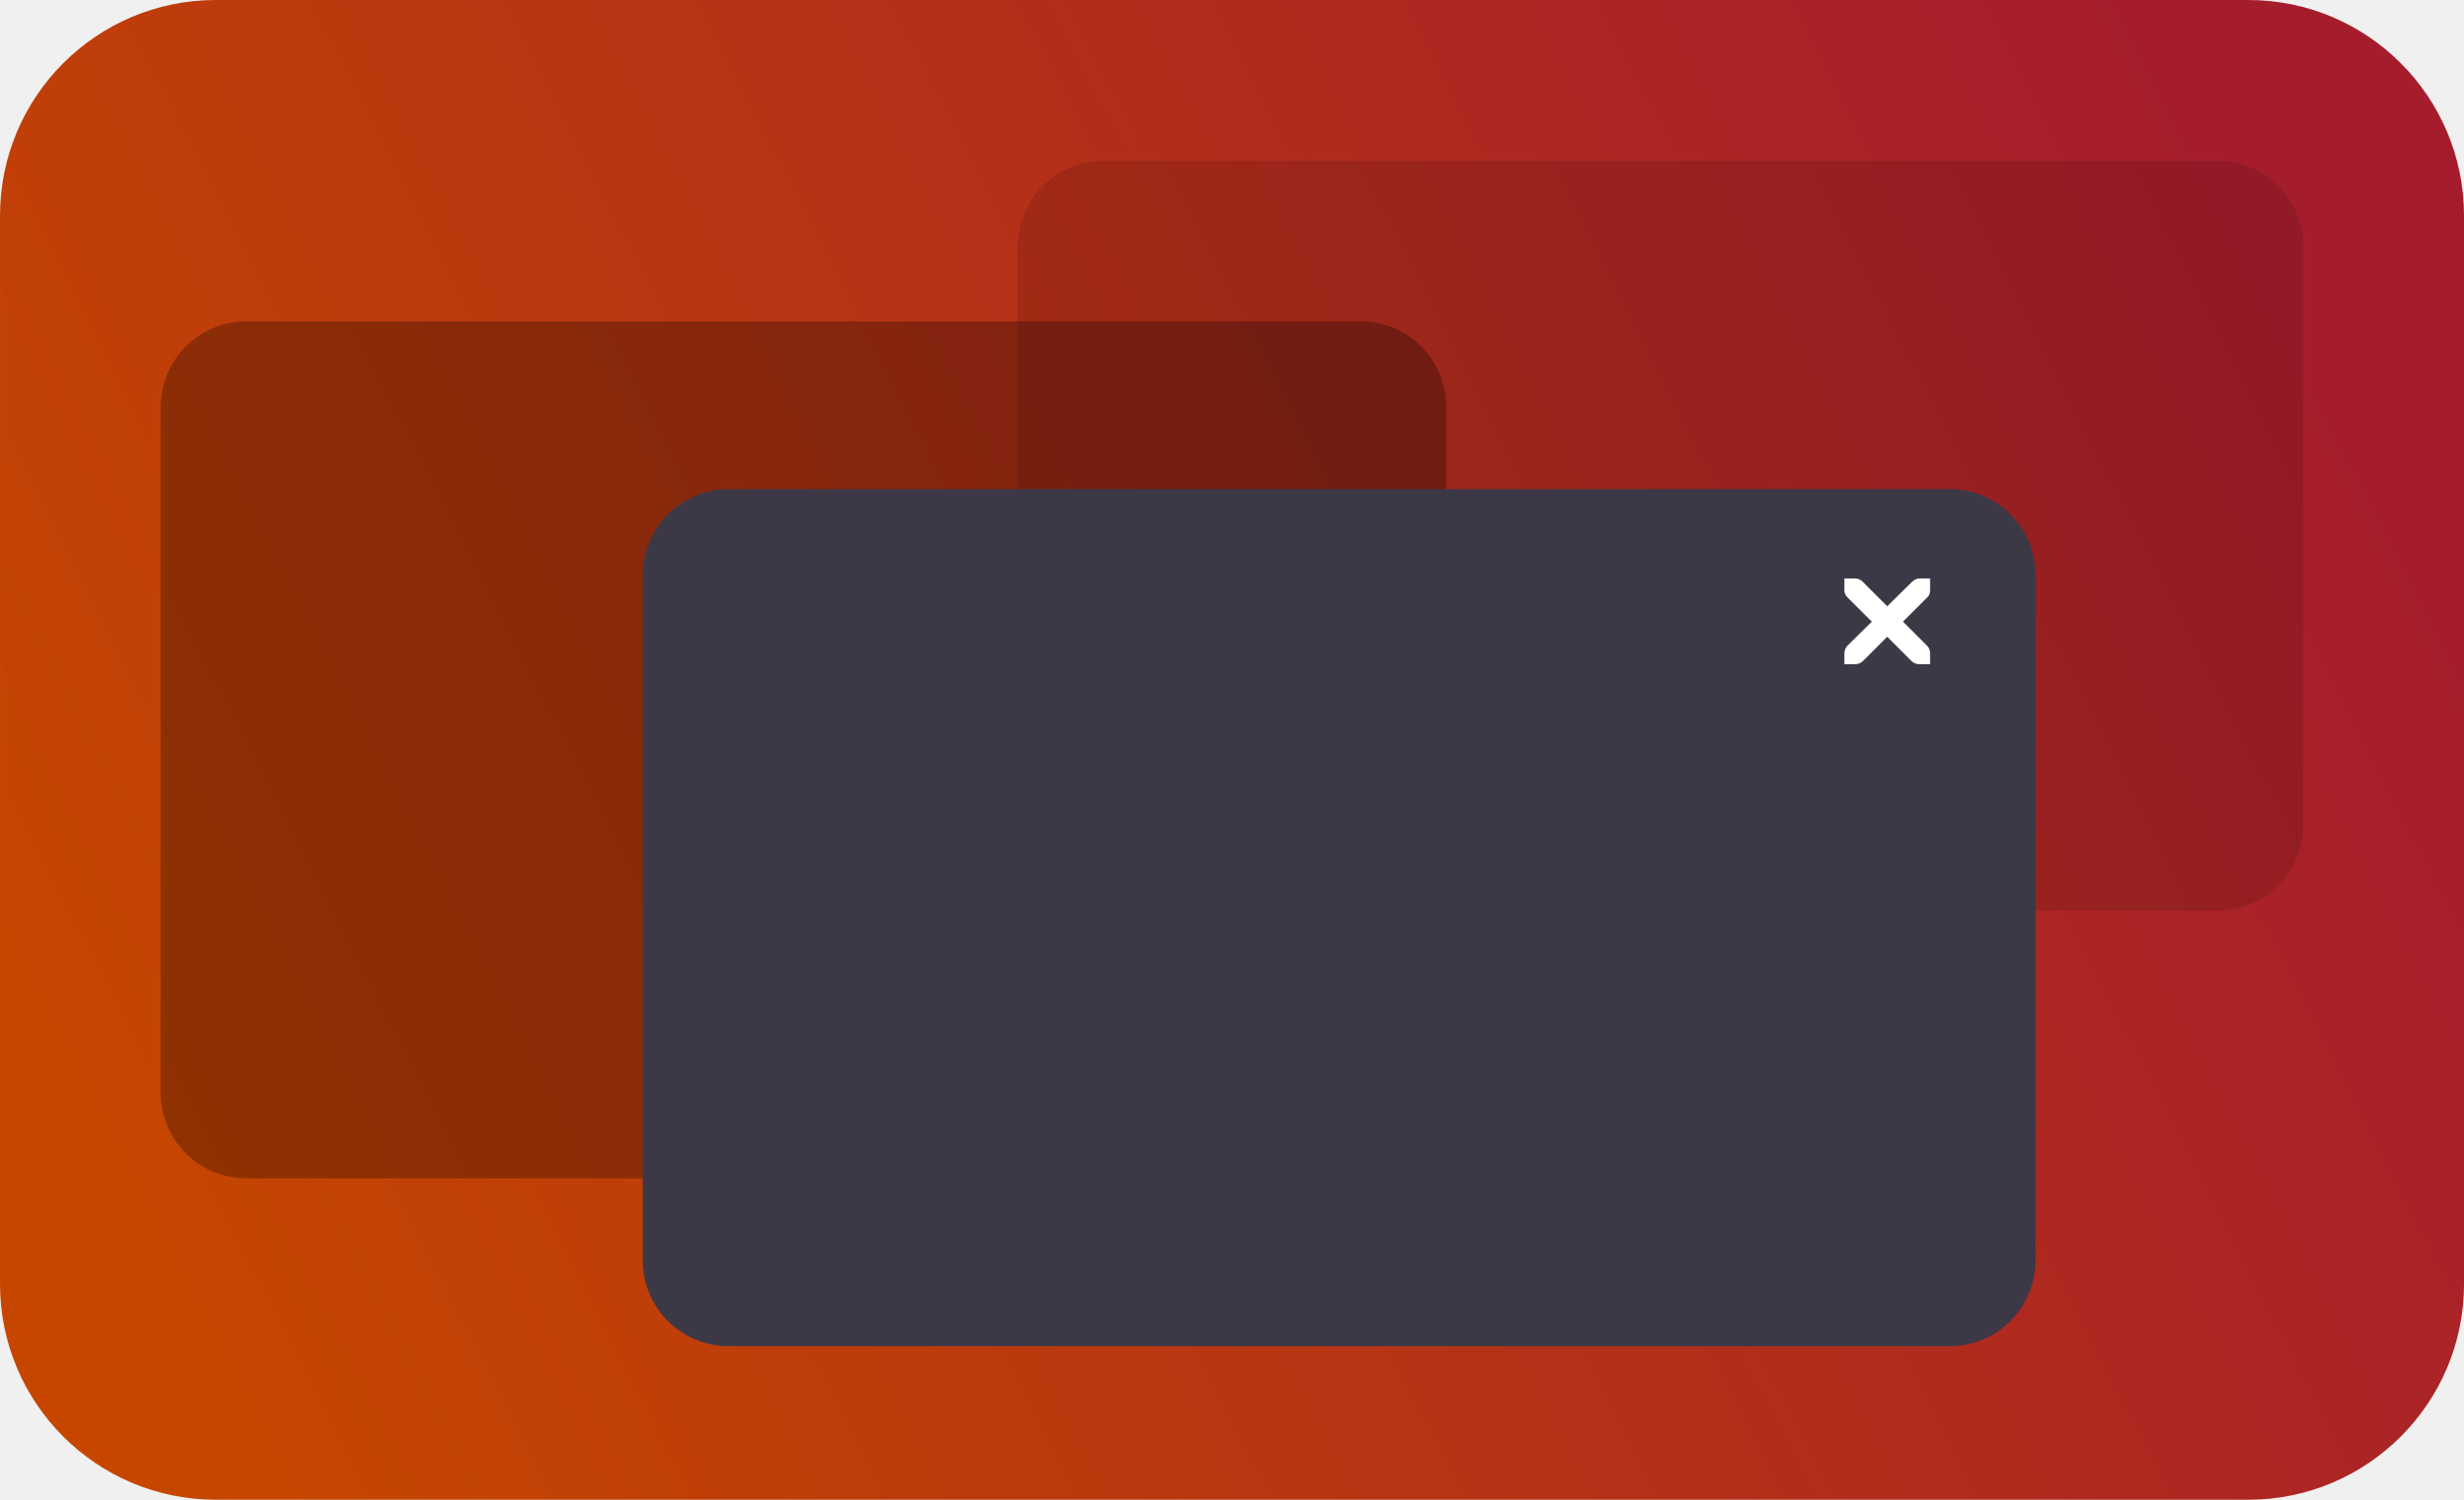
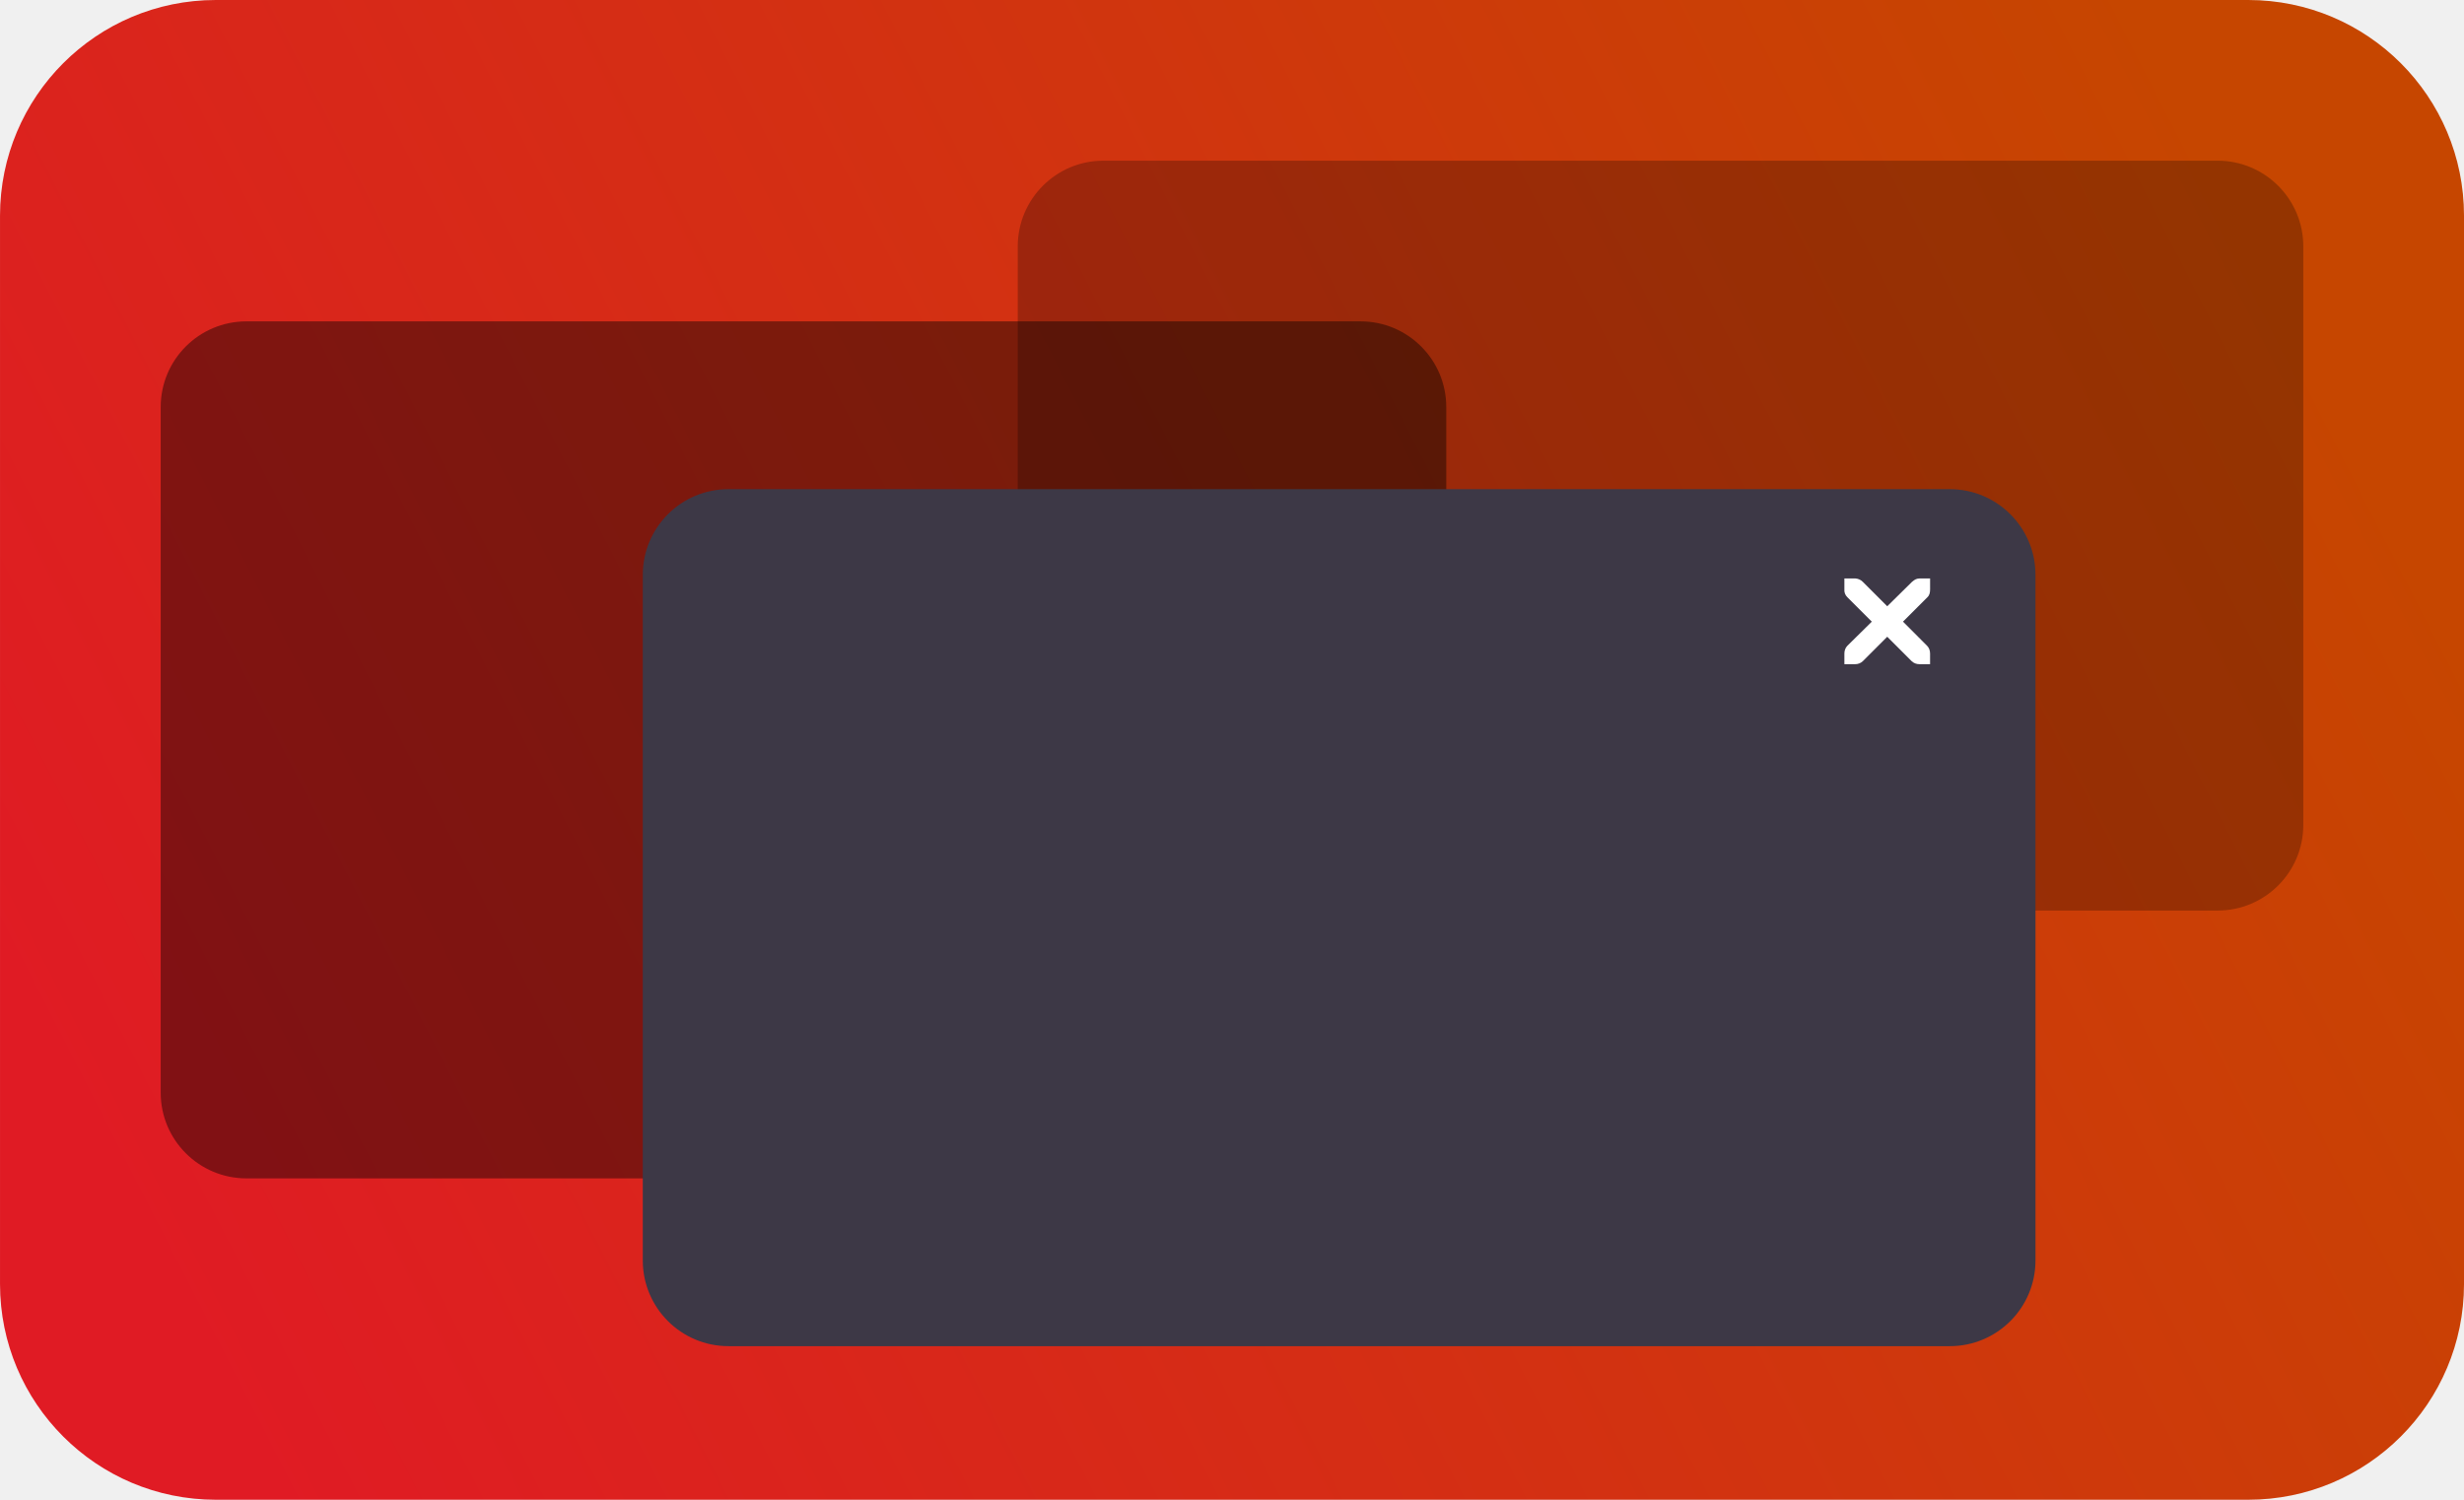
<svg xmlns="http://www.w3.org/2000/svg" xmlns:xlink="http://www.w3.org/1999/xlink" height="140" width="230" version="1.1" id="svg14">
  <defs id="defs18">
    <linearGradient id="linearGradient1">
-       <stop style="stop-color:#c64600;stop-opacity:1" offset="0" id="stop1" />
-       <stop style="stop-color:#a51d2d;stop-opacity:1" offset="1" id="stop2" />
+       <stop style="stop-color:#e01b24;stop-opacity:1" offset="0" id="stop1" />
+       <stop style="stop-color:#c64600;stop-opacity:1" offset="1" id="stop2" />
    </linearGradient>
    <clipPath clipPathUnits="userSpaceOnUse" id="clipPath56767-9">
      <path id="path56769-1" d="M 228.46,29.202 H 1062.034 V 319.489 c -330.236,0 -408.683,175.77 -833.574,175.77 z" style="color:#000000;display:inline;overflow:visible;visibility:visible;fill:#babdb6;stroke:none;stroke-width:1;marker:none;enable-background:accumulate" />
    </clipPath>
    <clipPath clipPathUnits="userSpaceOnUse" id="clipPath6279-7-9-7-97">
      <rect style="color:#bebebe;display:inline;overflow:visible;visibility:visible;fill:#bebebe;fill-opacity:1;fill-rule:nonzero;stroke:none;stroke-width:2;marker:none" id="rect6281-1-9-2-7" width="3.825" height="6.375" x="26.85" y="220.75" />
    </clipPath>
    <clipPath clipPathUnits="userSpaceOnUse" id="clipPath6265-3-4-4-6">
      <rect style="color:#bebebe;display:inline;overflow:visible;visibility:visible;fill:#bebebe;fill-opacity:1;fill-rule:nonzero;stroke:none;stroke-width:2;marker:none" id="rect6267-1-9-2-7" width="2.898" height="5.216" x="26.966" y="221.33" />
    </clipPath>
    <clipPath clipPathUnits="userSpaceOnUse" id="clipPath6259-8-81-2-3">
      <rect style="color:#bebebe;display:inline;overflow:visible;visibility:visible;fill:#bebebe;fill-opacity:1;stroke:none;stroke-width:2;marker:none" id="rect6261-6-6-2-6" width="1.876" height="4.873" x="26.999" y="221.502" />
    </clipPath>
    <clipPath clipPathUnits="userSpaceOnUse" id="clipPath987">
      <circle r="60" cy="236" cx="64" id="circle989" style="display:inline;opacity:1;fill:#3584e4;fill-opacity:1;stroke:none;stroke-width:4.286;stroke-linecap:butt;stroke-linejoin:miter;stroke-miterlimit:4;stroke-dasharray:none;stroke-dashoffset:0;stroke-opacity:1;marker:none;marker-start:none;marker-mid:none;marker-end:none;paint-order:normal;enable-background:new" />
    </clipPath>
    <clipPath clipPathUnits="userSpaceOnUse" id="clipPath1">
      <path id="path1" d="M 228.46,29.202 H 1062.034 V 319.489 c -330.236,0 -408.683,175.77 -833.574,175.77 z" style="color:#000000;display:inline;overflow:visible;visibility:visible;fill:#babdb6;stroke:none;stroke-width:1;marker:none;enable-background:accumulate" />
    </clipPath>
    <clipPath clipPathUnits="userSpaceOnUse" id="clipPath2">
      <rect style="color:#bebebe;display:inline;overflow:visible;visibility:visible;fill:#bebebe;fill-opacity:1;fill-rule:nonzero;stroke:none;stroke-width:2;marker:none" id="rect1" width="3.825" height="6.375" x="26.85" y="220.75" />
    </clipPath>
    <clipPath clipPathUnits="userSpaceOnUse" id="clipPath3">
      <rect style="color:#bebebe;display:inline;overflow:visible;visibility:visible;fill:#bebebe;fill-opacity:1;fill-rule:nonzero;stroke:none;stroke-width:2;marker:none" id="rect2-3" width="2.898" height="5.216" x="26.966" y="221.33" />
    </clipPath>
    <clipPath clipPathUnits="userSpaceOnUse" id="clipPath4">
      <rect style="color:#bebebe;display:inline;overflow:visible;visibility:visible;fill:#bebebe;fill-opacity:1;stroke:none;stroke-width:2;marker:none" id="rect3" width="1.876" height="4.873" x="26.999" y="221.502" />
    </clipPath>
    <clipPath clipPathUnits="userSpaceOnUse" id="clipPath5">
      <circle r="60" cy="236" cx="64" id="circle4" style="display:inline;opacity:1;fill:#3584e4;fill-opacity:1;stroke:none;stroke-width:4.286;stroke-linecap:butt;stroke-linejoin:miter;stroke-miterlimit:4;stroke-dasharray:none;stroke-dashoffset:0;stroke-opacity:1;marker:none;marker-start:none;marker-mid:none;marker-end:none;paint-order:normal;enable-background:new" />
    </clipPath>
    <linearGradient xlink:href="#linearGradient1" id="linearGradient2" x1="20" y1="130" x2="215" y2="30" gradientUnits="userSpaceOnUse" />
  </defs>
  <rect style="fill:url(#linearGradient2);fill-opacity:1;stroke:none;stroke-width:18;stroke-linecap:round;stroke-dashoffset:26.4" width="230" height="140" x="0.001" ry="20.143" rx="20.143" id="rect2" y="0" />
-   <rect style="fill:#000000;fill-opacity:0.121;stroke:none;stroke-width:18;stroke-linecap:round;stroke-dashoffset:26.4" width="120" height="70" x="95" y="15" ry="8" rx="8" id="rect4" />
-   <rect style="fill:#000000;fill-opacity:0.277;stroke:none;stroke-width:18;stroke-linecap:round;stroke-dashoffset:26.4" width="120" height="80" x="15" y="30" ry="8" rx="8" id="rect6" />
+   <rect style="fill:#000000;fill-opacity:0.251;stroke:none;stroke-width:18;stroke-linecap:round;stroke-dashoffset:26.4" width="120" height="70" x="95" y="15" ry="8" rx="8" id="rect4" />
+   <rect style="fill:#000000;fill-opacity:0.42;stroke:none;stroke-width:18;stroke-linecap:round;stroke-dashoffset:26.4" width="120" height="80" x="15" y="30" ry="8" rx="8" id="rect6" />
  <rect style="fill:#3d3846;fill-opacity:1;stroke:none;stroke-width:18;stroke-linecap:round;stroke-dashoffset:26.4" width="130" height="80" x="60" y="45.663" ry="8" rx="8" id="rect8" />
  <path d="m 172.163,54 h 1.032 a 1.06,1.06 0 0 1 0.688,0.314 l 2.28,2.28 2.312,-2.28 c 0.266,-0.232 0.448,-0.308 0.688,-0.314 h 1 v 1 c 0,0.286 -0.038,0.55 -0.25,0.75 l -2.28,2.28 2.248,2.252 c 0.188,0.188 0.28,0.454 0.28,0.718 v 1 h -1 a 1.02,1.02 0 0 1 -0.718,-0.28 l -2.28,-2.28 -2.28,2.28 a 1.014,1.014 0 0 1 -0.72,0.28 h -1 V 61 c 0,-0.264 0.092,-0.53 0.28,-0.72 l 2.28,-2.248 -2.28,-2.28 A 0.908,0.908 0 0 1 172.163,55 Z" style="line-height:normal;-inkscape-font-specification:'Andale Mono';text-indent:0;text-align:start;text-decoration-line:none;text-transform:none;fill:#ffffff;fill-opacity:1;stroke:none;stroke-width:1;marker:none" color="#bebebe" font-weight="400" font-family="'Andale Mono'" overflow="visible" fill="#2e3436" id="path10" />
</svg>
